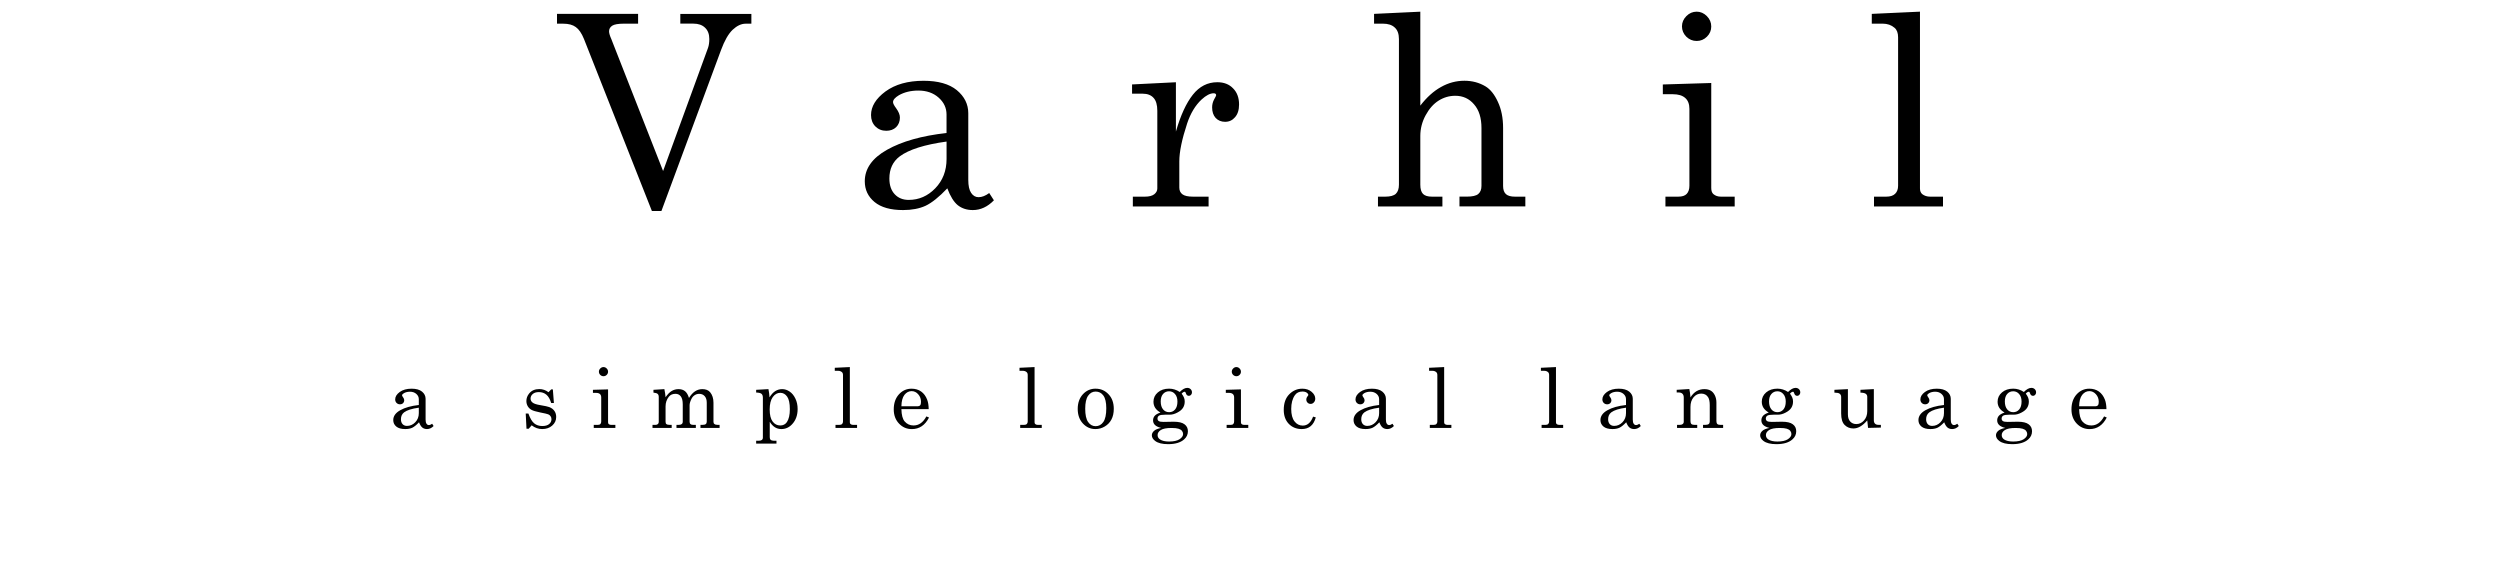
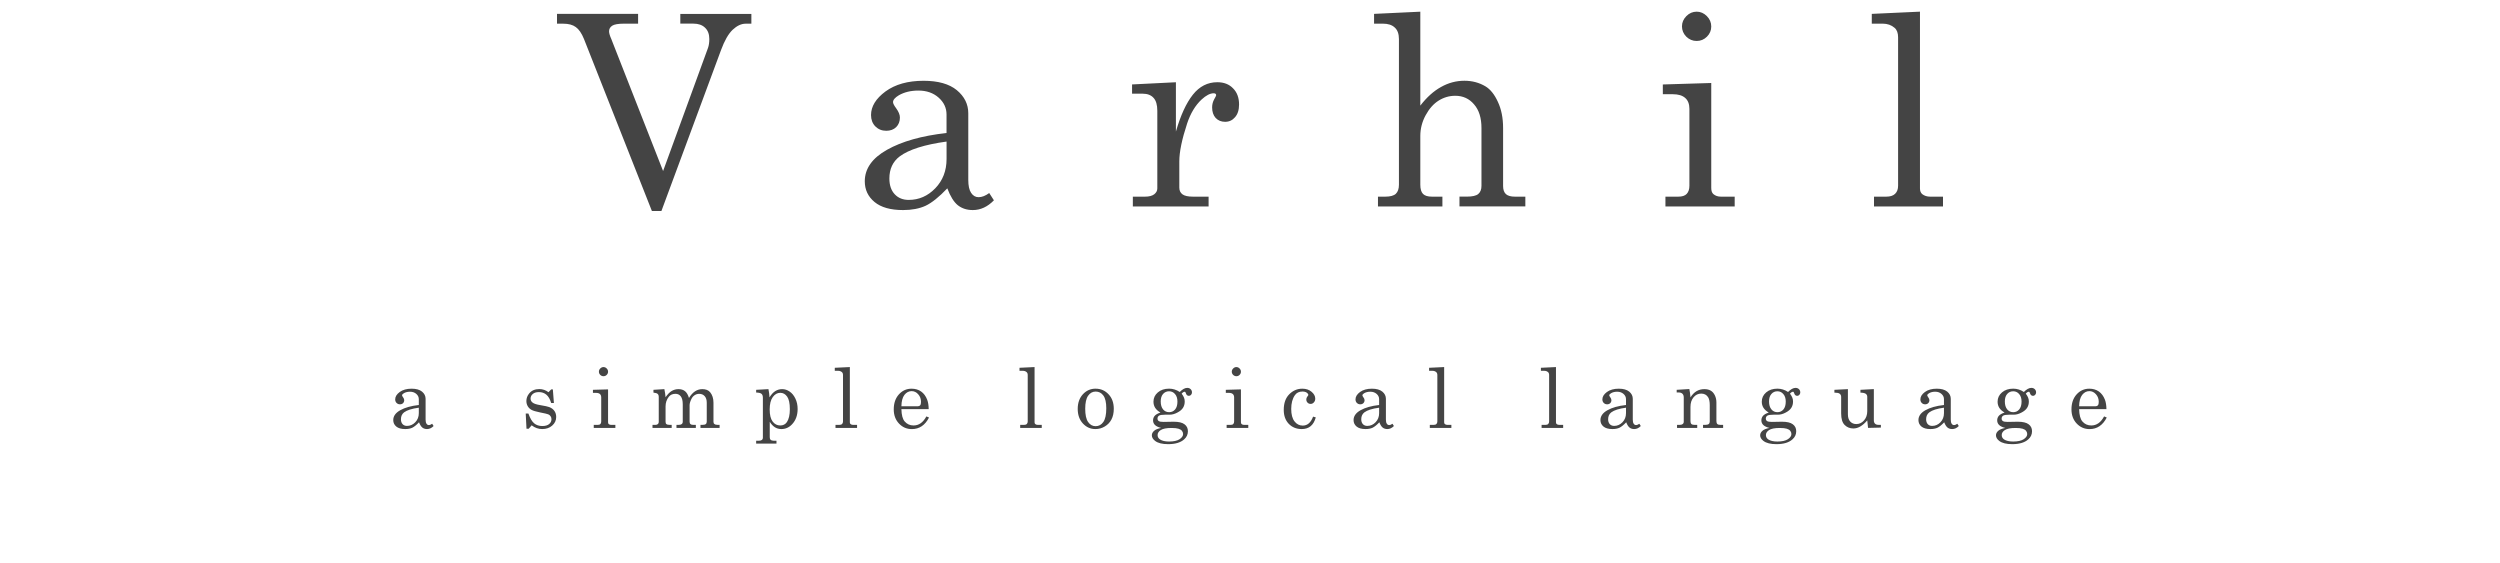
<svg xmlns="http://www.w3.org/2000/svg" width="800" height="180">
-   <g aria-label="Varhil" style="line-height:1.25;" font-weight="400" font-size="22.58" font-family="Century" letter-spacing="10.58" word-spacing="0" text-anchor="middle" fill-opacity="1" stroke-width=".79" stroke-linecap="round" stroke-opacity=".97">
+   <g aria-label="Varhil" style="line-height:1.25;" font-weight="400" font-size="22.58" font-family="Century" letter-spacing="10.58" word-spacing="0" text-anchor="middle" fill="#444">
    <path d="M178.24 4.44h25.95v3.13h-4.5q-2.79 0-3.79.66-1 .67-1 1.8 0 .87.75 2.53l.34.88 16.2 41.29 14.38-39.42q.41-1.16.41-2.83 0-2.33-1.37-3.62-1.34-1.3-3.71-1.3h-4.2V4.45h22.74v3.13h-1.83q-2.09 0-4.17 1.95-2.04 1.96-3.7 6.46l-19.09 51.54h-3.04l-21.75-55.08q-1.12-2.75-2.62-3.8-1.46-1.07-4-1.07h-2zM316.55 61.77l1.5 2.33q-3.04 3.12-6.75 3.12-2.83 0-4.79-1.54-1.91-1.54-3.37-5.41-3.96 4.16-6.96 5.58-3 1.37-7.2 1.37-6 0-9.13-2.58-3.12-2.58-3.12-6.62 0-6.09 7.12-10.09 7.17-4.04 19.04-5.37v-5.92q0-3.16-2.54-5.41t-6.46-2.25q-3.62 0-6.25 1.5-1.87 1.12-1.87 2.2 0 .63 1 1.97 1.2 1.66 1.2 2.95 0 1.88-1.2 3.09-1.21 1.16-3.17 1.16-2.08 0-3.5-1.41-1.37-1.42-1.37-3.63 0-4.12 4.62-7.54 4.67-3.42 12.2-3.42 6.96 0 10.63 3 3.67 3.05 3.67 7.38v21.33q0 2.83.91 4.16.92 1.38 2.38 1.38 1.62 0 3.41-1.33zM302.9 45.3q-10.58 1.46-15 4.75-3.3 2.5-3.3 7.08 0 3.21 1.72 5.04 1.7 1.8 4.46 1.8 4.91 0 8.5-3.71 3.62-3.75 3.62-9.38zM362.26 27.02l14.03-.7V42.1q2.25-7.79 5.42-11.79 3.17-4 7.83-4 3.17 0 5.04 1.96 1.92 1.92 1.92 5.17 0 2.62-1.3 4.08-1.24 1.46-3.16 1.46-1.87 0-3.04-1.25-1.12-1.25-1.12-3.38 0-1.37.66-2.58.63-1.08.63-1.3 0-.62-.8-.62-1.7 0-3.87 2-3 2.8-4.62 7.67-2.5 7.58-2.5 12.12v8.38q0 1.41 1 2.16 1 .75 3.41.75h4.96v3.13h-24.24v-3.13h3.87q1.96 0 2.96-.75 1-.79 1-1.87V35.44q0-2.84-1.21-4.13-1.2-1.33-3.46-1.33h-3.41zM439.7 4.44l14.8-.7V33.8q3.08-4 6.62-5.96 3.54-2 7.5-2 3.74 0 6.74 1.8 2.34 1.41 3.96 4.95 1.67 3.54 1.67 8.38v18.54q0 1.79.92 2.62.91.8 2.87.8h3.33v3.12h-21.08v-3.13h2.34q2.66 0 3.66-.83 1.04-.88 1.04-2.58V40.98q0-4.88-2.37-7.58-2.33-2.75-6-2.75-2.88 0-5.33 1.54-2.46 1.54-4.17 4.7-1.7 3.13-1.7 6.63V59.1q0 2.08.87 2.96.87.87 2.87.87h3.33v3.13h-20.62v-3.13h2.34q2.37 0 3.37-.91 1-.96 1-2.92V12.52q0-2.5-1.33-3.7-1.3-1.25-3.8-1.25h-2.83zM542.9 3.73q1.87 0 3.29 1.42 1.41 1.42 1.41 3.33 0 1.88-1.37 3.25-1.38 1.38-3.3 1.38-1.9 0-3.32-1.38-1.38-1.41-1.38-3.29 0-1.87 1.42-3.3 1.41-1.4 3.25-1.4zm-10.8 23.3l15.5-.47v33.58q0 1.38.67 1.96.96.83 2.42.83h4.41v3.13h-22.16v-3.13h4.12q1.84 0 2.67-.87.88-.92.88-2.63V34.85q0-2.33-1.34-3.5-1.33-1.2-3.96-1.2h-3.2zM614.39 3.73v56.58q0 1.16.7 1.79 1.05.83 2.55.83h4.12v3.13h-22.08v-3.13h3.92q1.91 0 2.83-.91.96-.92.96-2.59V11.94q0-2.08-1.13-3.04-1.54-1.33-3.79-1.33h-3.5V4.44z" />
  </g>
-   <g aria-label="a simple logical language" style="line-height:1.25;" font-weight="400" font-size="7.06" font-family="Century" letter-spacing="2.65" word-spacing="0" text-anchor="middle" stroke-width=".79" stroke-linecap="round">
+   <g aria-label="a simple logical language" style="line-height:1.25;" font-weight="400" font-size="7.06" font-family="Century" letter-spacing="2.65" word-spacing="0" text-anchor="middle" fill="#444">
    <path d="M138.29 135.6l.46.73q-.95.97-2.1.97-.89 0-1.5-.48-.6-.48-1.06-1.69-1.23 1.3-2.17 1.75-.94.42-2.25.42-1.88 0-2.85-.8-.98-.81-.98-2.07 0-1.9 2.23-3.15 2.23-1.27 5.95-1.68v-1.85q0-1-.8-1.7t-2.02-.7q-1.13 0-1.95.47-.59.35-.59.7 0 .19.32.6.37.52.37.93 0 .58-.37.96-.38.37-1 .37-.64 0-1.09-.45-.43-.44-.43-1.13 0-1.29 1.45-2.36 1.46-1.06 3.81-1.06 2.18 0 3.32.93 1.15.95 1.15 2.3v6.67q0 .89.29 1.3.28.44.74.44.5 0 1.07-.42zm-4.27-5.14q-3.31.45-4.7 1.48-1.02.78-1.02 2.21 0 1 .53 1.58.54.56 1.4.56 1.53 0 2.65-1.16 1.14-1.17 1.14-2.93zM169.09 132.34q.8 2.26 1.85 3.13 1.05.86 2.59.86 1.42 0 2.17-.61.77-.63.77-1.58 0-.55-.29-.95-.27-.42-.76-.61-.5-.2-2.57-.6-1.98-.4-2.76-.82-.78-.43-1.22-1.18-.43-.76-.43-1.65 0-1.34.9-2.43 1.15-1.4 3.24-1.4 1.59 0 2.94 1.01l.86-.91h.53l.34 4.35h-.87q-.57-1.85-1.55-2.66-.98-.82-2.4-.82-1.25 0-1.95.61-.7.6-.7 1.47 0 .77.65 1.28.64.52 2.5.82 2.16.36 2.81.61 1.07.4 1.65 1.21.59.8.59 1.98 0 1.62-1.28 2.74-1.26 1.11-3.21 1.11-1.81 0-3.36-1.2l-.95 1.1h-.7l-.25-4.86zM193.1 117.46q.6 0 1.04.45.44.44.44 1.04 0 .58-.43 1.01-.43.43-1.03.43-.6 0-1.04-.43-.43-.44-.43-1.03 0-.58.44-1.02.45-.45 1.02-.45zm-3.36 7.28l4.84-.14v10.5q0 .42.2.6.3.26.76.26h1.38v.98H190v-.98h1.29q.57 0 .83-.27.27-.29.27-.82v-7.68q0-.73-.41-1.1-.42-.37-1.24-.37h-1zM209.1 124.74l3.5-.22q.28 1.37.38 2.6.98-1.43 1.97-2.01 1-.59 2.18-.59 1.26 0 2.08.66.82.67 1.26 2.17.88-1.42 1.94-2.13 1.07-.7 2.33-.7 1.67 0 2.5.99 1.07 1.3 1.07 3.36v6.05q0 .55.28.74.36.3 1.08.3h.6v.98h-6.12v-.98h.6q.79 0 1.1-.26.31-.26.31-.78v-6.05q0-1.36-.66-2.1t-1.74-.74q-.83 0-1.49.44-.66.43-1.04 1.24-.56 1.16-.56 1.97v5.24q0 .54.29.8.28.24.88.24h.83v.98h-6.2v-.98h.7q.66 0 .99-.26.32-.26.32-.66v-5.63q0-1.78-.64-2.59-.62-.8-1.69-.8-1.38 0-2.12.93-1.05 1.33-1.05 3.1v4.87q0 .56.24.77.35.27 1.1.27h.62v.98h-6.14v-.98h.92q.52 0 .8-.26t.28-.66v-8q0-.66-.34-.98-.34-.33-1.35-.42zM245.9 124.52q.29 1.37.34 2.63.9-1.43 1.89-2.03.99-.6 2.16-.6 1.25 0 2.38.77 1.15.77 1.85 2.25.72 1.48.72 3.35 0 2.98-1.75 4.85-1.44 1.56-3.46 1.56-1.15 0-2.07-.58-.93-.59-1.64-1.75v4.94q0 .57.27.8.35.32.98.32h.9v.92h-6.5v-.92h.9q.62 0 .93-.25.32-.25.32-.65v-12.84q0-.9-.43-1.26-.43-.38-1.72-.42v-.87zm3.79 1.18q-1.42 0-2.41 1.37-.98 1.37-.98 3.96 0 2.62.95 3.87t2.43 1.25q1.38 0 2.12-1.07.95-1.4.95-4.12 0-2.83-.86-4.04-.86-1.22-2.2-1.22zM271.95 117.46v17.68q0 .37.22.56.33.26.8.26h1.29v.98h-6.9v-.98h1.22q.6 0 .88-.28.3-.29.3-.81v-14.84q0-.65-.35-.95-.48-.42-1.18-.42h-1.1v-.97zM297.18 130.93h-8.73q.06 2.78 1.04 3.93 1.12 1.29 2.85 1.29 2.55 0 4.1-2.9l.85.36q-1.9 3.7-5.5 3.7-2.45 0-4.12-1.78Q286 133.76 286 131q0-2.96 1.64-4.79 1.65-1.83 4.06-1.83 1.77 0 3.06.9 1.29.92 1.94 2.63.46 1.2.48 3.02zm-8.73-.93h5.28q.47 0 .73-.31.26-.33.26-1.1 0-1.43-.9-2.43-.88-1-2.1-1-1.35 0-2.3 1.2-.93 1.22-.97 3.64zM331.06 117.46v17.68q0 .37.22.56.32.26.8.26h1.28v.98h-6.9v-.98h1.23q.6 0 .88-.28.3-.29.3-.81v-14.84q0-.65-.35-.95-.48-.42-1.19-.42h-1.09v-.97zM350.6 124.38q2.46 0 4.13 1.78 1.68 1.77 1.68 4.67 0 2-.76 3.43-.74 1.4-2.13 2.22-1.38.82-2.99.82-2.37 0-4.02-1.8-1.64-1.79-1.64-4.65 0-2.88 1.65-4.68 1.66-1.8 4.08-1.8zm0 .92q-1.46 0-2.4 1.33-.93 1.31-.93 4.17 0 2.9.92 4.24.94 1.34 2.4 1.34 1.53 0 2.47-1.34.95-1.34.95-4.39 0-2.82-.94-4.09-.92-1.26-2.47-1.26zM377.52 125.43q1.3-1.31 2.4-1.31.65 0 1.08.41.43.42.43 1.02 0 .48-.3.8-.29.32-.68.32-.74 0-1-.91-.1-.4-.35-.4-.44 0-.97.6.56.76.77 1.33.21.56.21 1.21 0 1.14-.55 2-.54.87-1.82 1.53-1.26.67-2.42.67h-1.42q-1.5 0-2 .3-.5.33-.5.96 0 .5.4.78.4.27 1.53.27l3.21-.06q2.44 0 3.5.82 1.09.8 1.09 2.22 0 1.57-1.23 2.63-1.7 1.51-5.09 1.51-2.8 0-4.15-1.02-1.07-.81-1.07-1.81 0-.77.68-1.4.69-.65 2.3-.96-1.29-.31-1.94-.91-.65-.61-.65-1.51 0-.83.52-1.45.54-.62 1.84-1.06-1.1-.62-1.67-1.48-.56-.87-.56-1.99 0-1.77 1.4-2.97 1.39-1.2 3.61-1.2.92 0 1.76.27.85.26 1.64.8zm-3.42-.22q-1.16 0-1.92.86-.75.85-.75 2.38 0 1.64.75 2.55.76.9 1.93.9t1.92-.87q.75-.89.75-2.53 0-1.52-.77-2.4-.75-.89-1.91-.89zm.77 11.74q-2.4 0-3.43.67-1.01.66-1.01 1.6 0 .88.77 1.4 1.01.67 2.89.67 2.23 0 3.37-.74 1.13-.75 1.13-1.66 0-.53-.35-1-.35-.46-1.12-.7-.77-.24-2.25-.24zM395.63 117.46q.59 0 1.03.45.44.44.44 1.04 0 .58-.43 1.01-.43.43-1.02.43-.6 0-1.05-.43-.43-.44-.43-1.03 0-.58.45-1.02.44-.45 1.01-.45zm-3.37 7.28l4.84-.14v10.5q0 .42.21.6.3.26.76.26h1.38v.98h-6.93v-.98h1.29q.57 0 .83-.27.28-.29.28-.82v-7.68q0-.73-.42-1.1-.42-.37-1.24-.37h-1zM420.2 133.32l.85.25q-1.02 3.73-4.48 3.73-2.54 0-4.16-1.67-1.61-1.68-1.61-4.47 0-3.23 1.77-5 1.77-1.78 4.17-1.78 1.8 0 2.96.99 1.18.99 1.18 2.2 0 .73-.45 1.2-.43.48-1.03.48-.58 0-.98-.4-.4-.41-.4-.98 0-.58.43-1.1.21-.24.21-.39 0-.38-.5-.73-.51-.36-1.39-.36-1.58 0-2.4 1.16-1.18 1.68-1.18 4.42 0 2.62 1.05 3.97 1.04 1.35 2.65 1.35 2.23 0 3.3-2.87zM445.59 135.6l.46.73q-.95.97-2.1.97-.89 0-1.5-.48-.6-.48-1.06-1.69-1.23 1.3-2.17 1.75-.94.42-2.25.42-1.88 0-2.85-.8-.98-.81-.98-2.07 0-1.9 2.23-3.15 2.24-1.27 5.95-1.68v-1.85q0-1-.8-1.7t-2.02-.7q-1.13 0-1.95.47-.58.35-.58.7 0 .19.3.6.39.52.39.93 0 .58-.38.96-.38.37-1 .37-.64 0-1.09-.45-.43-.44-.43-1.13 0-1.29 1.45-2.36 1.46-1.06 3.81-1.06 2.18 0 3.32.93 1.15.95 1.15 2.3v6.67q0 .89.29 1.3.28.44.74.44.5 0 1.07-.42zm-4.27-5.14q-3.31.45-4.7 1.48-1.02.78-1.02 2.21 0 1 .53 1.58.54.56 1.4.56 1.53 0 2.65-1.16 1.14-1.17 1.14-2.93zM462.13 117.46v17.68q0 .37.22.56.33.26.8.26h1.29v.98h-6.9v-.98h1.22q.6 0 .89-.28.3-.29.3-.81v-14.84q0-.65-.36-.95-.48-.42-1.18-.42h-1.1v-.97zM497.91 117.46v17.68q0 .37.22.56.33.26.8.26h1.28v.98h-6.9v-.98h1.23q.6 0 .88-.28.3-.29.3-.81v-14.84q0-.65-.35-.95-.48-.42-1.18-.42h-1.1v-.97zM524.59 135.6l.46.73q-.95.97-2.1.97-.89 0-1.5-.48-.6-.48-1.06-1.69-1.23 1.3-2.17 1.75-.94.42-2.25.42-1.88 0-2.85-.8-.98-.81-.98-2.07 0-1.9 2.23-3.15 2.23-1.27 5.95-1.68v-1.85q0-1-.8-1.7t-2.02-.7q-1.13 0-1.95.47-.59.35-.59.7 0 .19.32.6.37.52.37.93 0 .58-.37.96-.38.37-1 .37-.64 0-1.09-.45-.43-.44-.43-1.13 0-1.29 1.45-2.36 1.46-1.06 3.81-1.06 2.18 0 3.32.93 1.15.95 1.15 2.3v6.67q0 .89.29 1.3.28.44.74.44.5 0 1.07-.42zm-4.27-5.14q-3.31.45-4.7 1.48-1.02.78-1.02 2.21 0 1 .53 1.58.54.56 1.4.56 1.53 0 2.65-1.16 1.14-1.17 1.14-2.93zM536.54 124.74l4.05-.25q.24 1.15.36 2.69.82-1.33 1.93-2 1.12-.66 2.52-.66 1.21 0 2.03.48.82.47 1.32 1.5.5 1.03.5 2.3v5.94q0 .66.3.95.3.27 1 .27h.85v.98h-6.43v-.98h.62q.85 0 1.2-.27.33-.27.33-.82v-5.22q0-1.7-.52-2.53-.73-1.17-2.21-1.17-1.47 0-2.46 1.19-.98 1.18-.98 3.08v4.52q0 .66.3.95.31.27 1.02.27h.84v.98h-6.46v-.98h.85q.64 0 .96-.26.34-.26.34-.65v-7.87q0-.79-.43-1.19-.41-.4-1.2-.4h-.63zM572.18 125.43q1.3-1.31 2.4-1.31.65 0 1.08.41.43.42.43 1.02 0 .48-.3.8-.29.32-.68.32-.74 0-1-.91-.1-.4-.35-.4-.44 0-.96.6.55.76.76 1.33.21.56.21 1.21 0 1.14-.55 2-.54.87-1.82 1.53-1.26.67-2.42.67h-1.42q-1.5 0-2 .3-.5.33-.5.96 0 .5.4.78.4.27 1.53.27l3.21-.06q2.44 0 3.5.82 1.09.8 1.09 2.22 0 1.57-1.23 2.63-1.7 1.51-5.09 1.51-2.8 0-4.15-1.02-1.07-.81-1.07-1.81 0-.77.68-1.4.69-.65 2.3-.96-1.29-.31-1.94-.91-.65-.61-.65-1.51 0-.83.52-1.45.54-.62 1.84-1.06-1.1-.62-1.67-1.48-.56-.87-.56-1.99 0-1.77 1.4-2.97 1.39-1.2 3.62-1.2.9 0 1.75.27.85.26 1.64.8zm-3.42-.22q-1.16 0-1.91.86-.76.85-.76 2.38 0 1.64.76 2.55.75.9 1.92.9t1.92-.87q.75-.89.75-2.53 0-1.52-.77-2.4-.75-.89-1.91-.89zm.77 11.74q-2.4 0-3.43.67-1.01.66-1.01 1.6 0 .88.77 1.4 1.01.67 2.89.67 2.24 0 3.37-.74 1.13-.75 1.13-1.66 0-.53-.35-1-.35-.46-1.12-.7-.77-.24-2.25-.24zM591.33 124.52v8.08q0 1.49.75 2.3.75.8 1.94.8 1.45 0 2.47-1.17 1.03-1.18 1.03-2.95V127q0-.63-.46-.97-.44-.35-1.72-.39v-.9l4.29-.23v10.01q0 .7.39 1.07.39.36 1.1.36h.76v.88l-4.1.1-.26-2.4q-1.1 1.28-2.2 1.93-1.1.65-2.24.65-1.65 0-2.77-1.1-1.14-1.1-1.14-3.71V127q0-.7-.56-1.07-.39-.26-1.6-.29v-.9zM626.34 135.6l.47.73q-.95.97-2.1.97-.9 0-1.5-.48t-1.06-1.69q-1.24 1.3-2.17 1.75-.94.42-2.26.42-1.87 0-2.85-.8-.97-.81-.97-2.07 0-1.9 2.22-3.15 2.24-1.27 5.95-1.68v-1.85q0-1-.8-1.7-.79-.7-2.01-.7-1.13 0-1.95.47-.59.35-.59.7 0 .19.31.6.38.52.38.93 0 .58-.38.96-.37.37-.99.37-.65 0-1.09-.45-.43-.44-.43-1.13 0-1.29 1.45-2.36 1.45-1.06 3.81-1.06 2.17 0 3.32.93 1.15.95 1.15 2.3v6.67q0 .89.28 1.3.29.44.74.44.51 0 1.07-.42zm-4.27-5.14q-3.3.45-4.68 1.48-1.03.78-1.03 2.21 0 1 .53 1.58.53.56 1.4.56 1.53 0 2.65-1.16 1.13-1.17 1.13-2.93zM647.64 125.43q1.3-1.31 2.4-1.31.65 0 1.08.41.43.42.43 1.02 0 .48-.3.8-.29.32-.68.32-.74 0-1-.91-.1-.4-.35-.4-.45 0-.97.6.56.76.77 1.33.21.56.21 1.21 0 1.14-.55 2-.54.87-1.82 1.53-1.26.67-2.42.67h-1.42q-1.51 0-2 .3-.5.33-.5.96 0 .5.4.78.4.27 1.53.27l3.21-.06q2.44 0 3.5.82 1.09.8 1.09 2.22 0 1.57-1.23 2.63-1.7 1.51-5.09 1.51-2.8 0-4.15-1.02-1.07-.81-1.07-1.81 0-.77.68-1.4.69-.65 2.3-.96-1.29-.31-1.94-.91-.65-.61-.65-1.51 0-.83.52-1.45.54-.62 1.84-1.06-1.1-.62-1.67-1.48-.56-.87-.56-1.99 0-1.77 1.4-2.97 1.39-1.2 3.61-1.2.91 0 1.76.27.85.26 1.64.8zm-3.42-.22q-1.16 0-1.92.86-.75.85-.75 2.38 0 1.64.75 2.55.76.9 1.93.9t1.91-.87q.76-.89.76-2.53 0-1.52-.77-2.4-.75-.89-1.91-.89zm.77 11.74q-2.4 0-3.43.67-1.01.66-1.01 1.6 0 .88.76 1.4 1.02.67 2.9.67 2.23 0 3.37-.74 1.13-.75 1.13-1.66 0-.53-.35-1-.35-.46-1.12-.7-.77-.24-2.25-.24zM674.06 130.93h-8.74q.07 2.78 1.04 3.93 1.12 1.29 2.85 1.29 2.56 0 4.1-2.9l.85.36q-1.9 3.7-5.5 3.7-2.44 0-4.12-1.78-1.67-1.77-1.67-4.53 0-2.96 1.64-4.79 1.66-1.83 4.07-1.83 1.77 0 3.06.9 1.28.92 1.94 2.63.45 1.2.48 3.02zm-8.74-.93h5.29q.47 0 .73-.31.26-.33.26-1.1 0-1.43-.9-2.43-.89-1-2.1-1-1.35 0-2.3 1.2-.94 1.22-.98 3.64z" />
  </g>
</svg>
